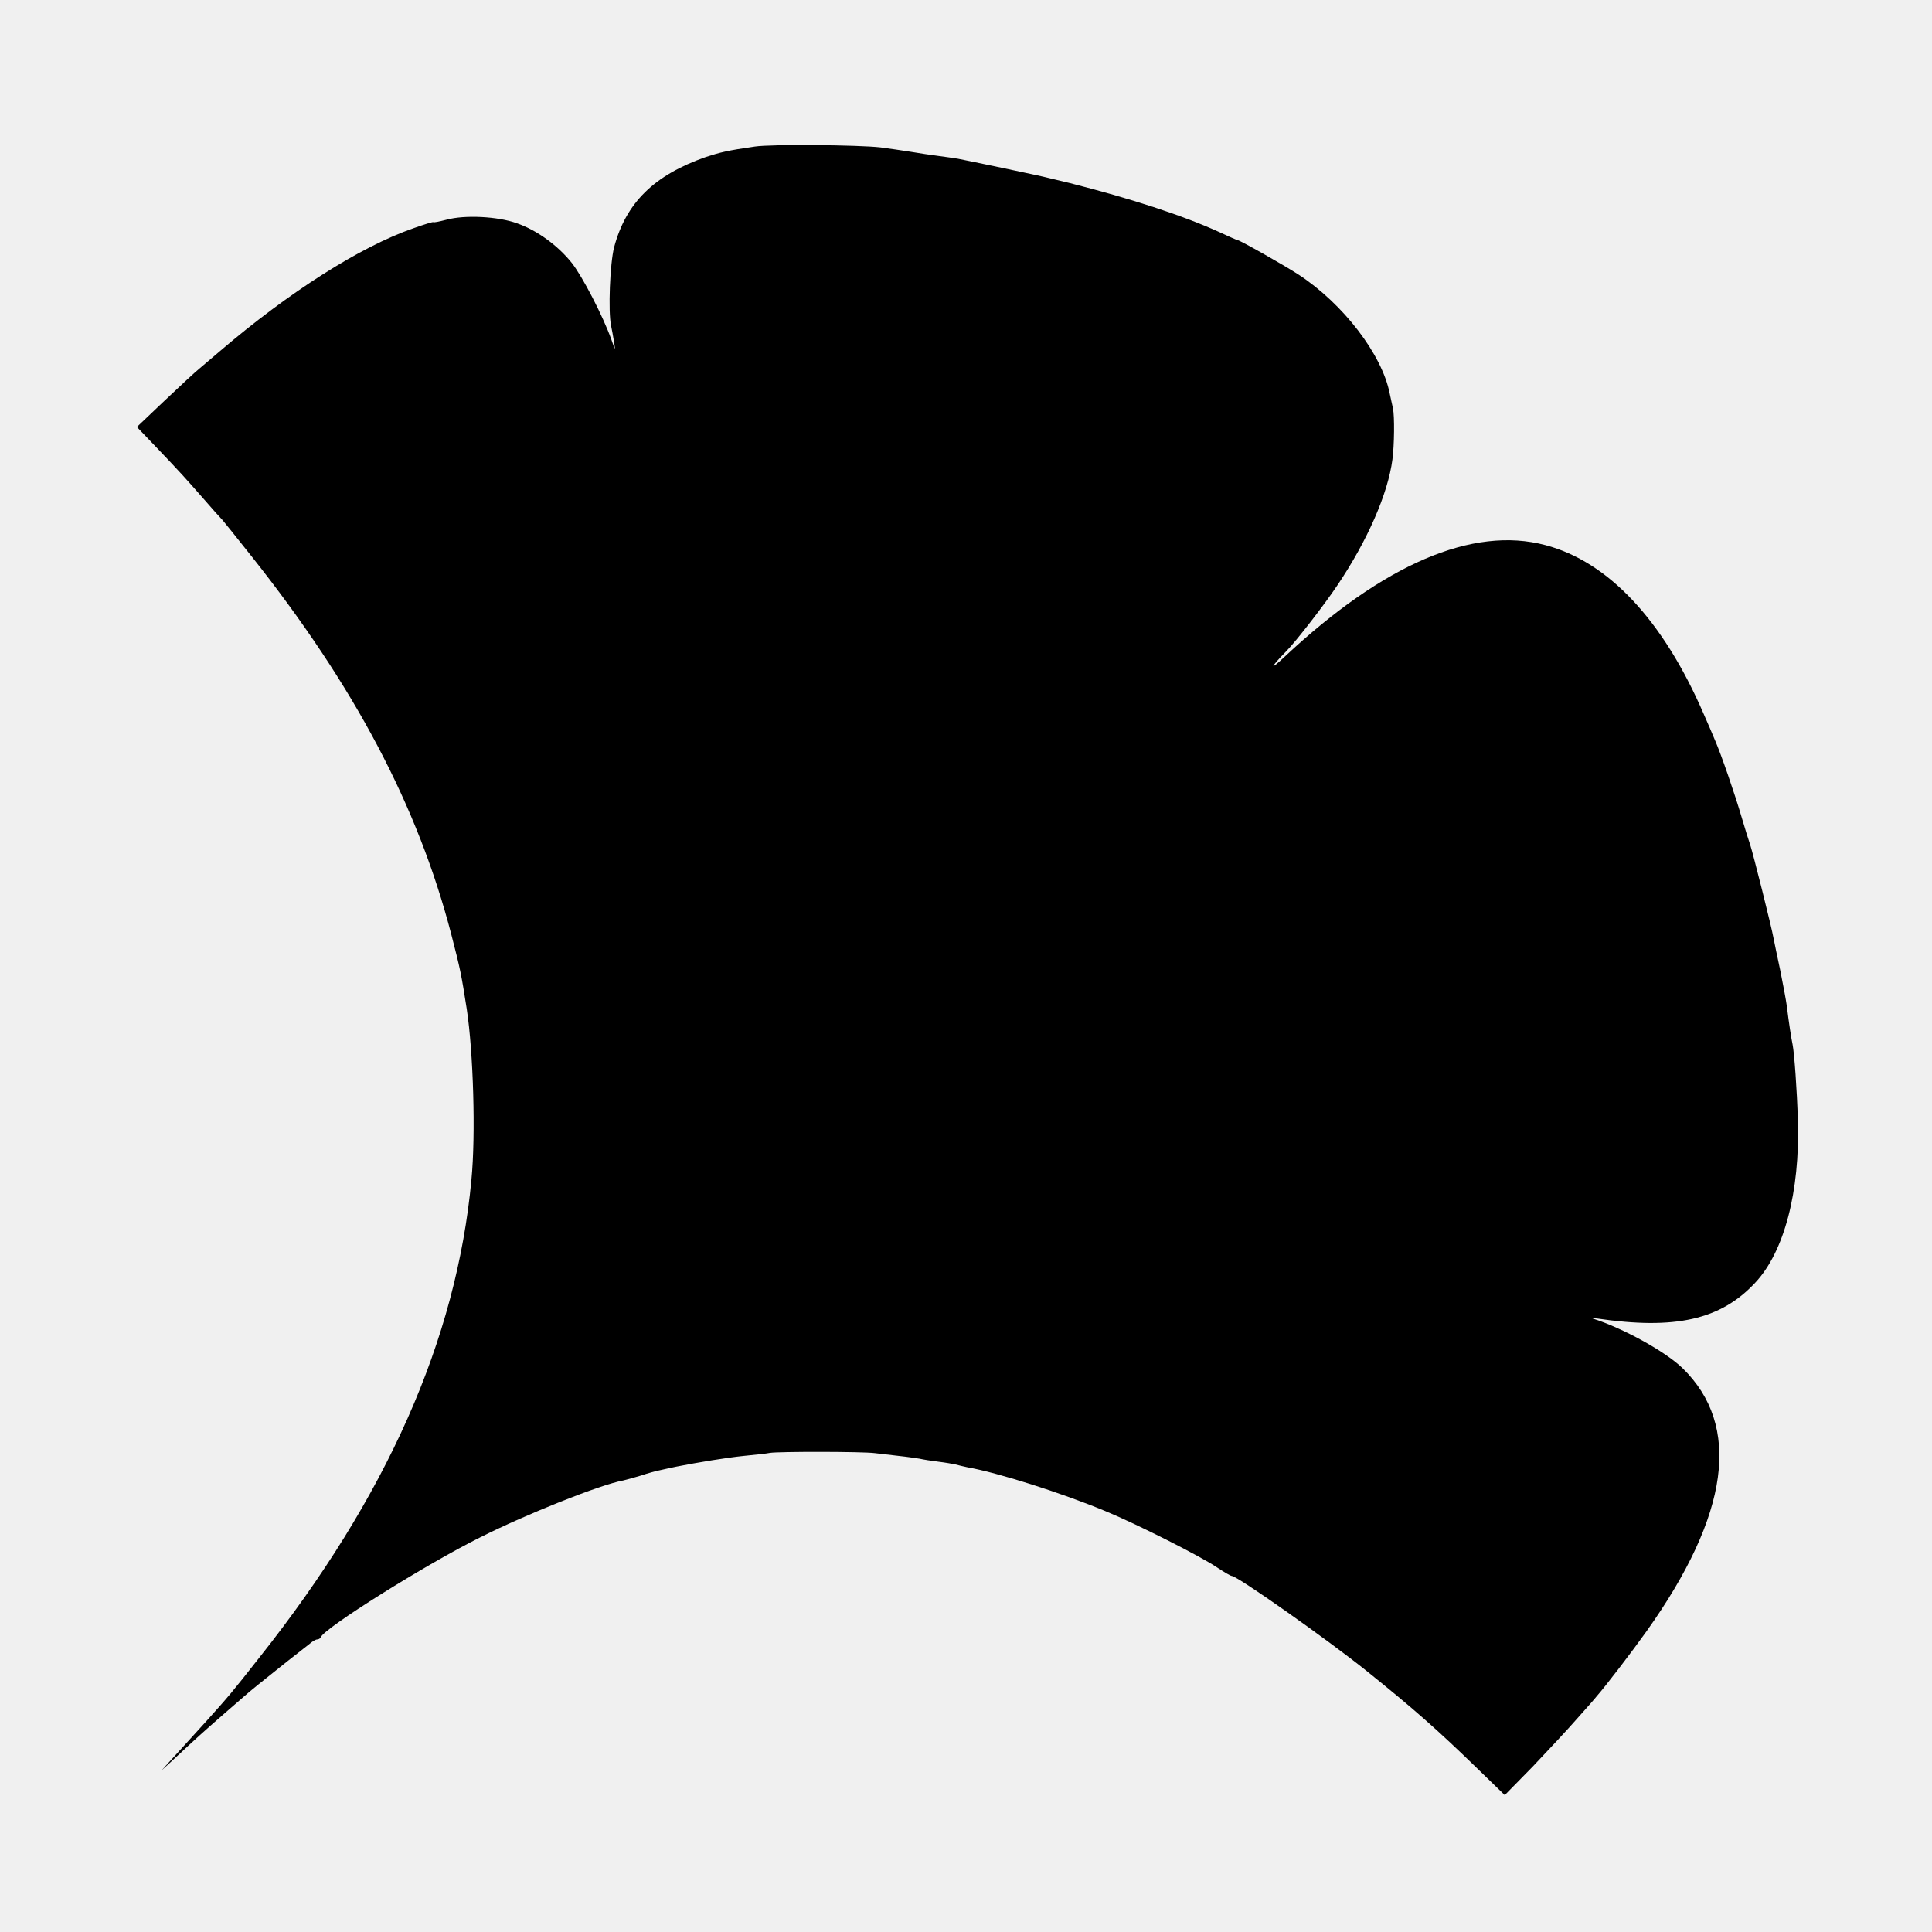
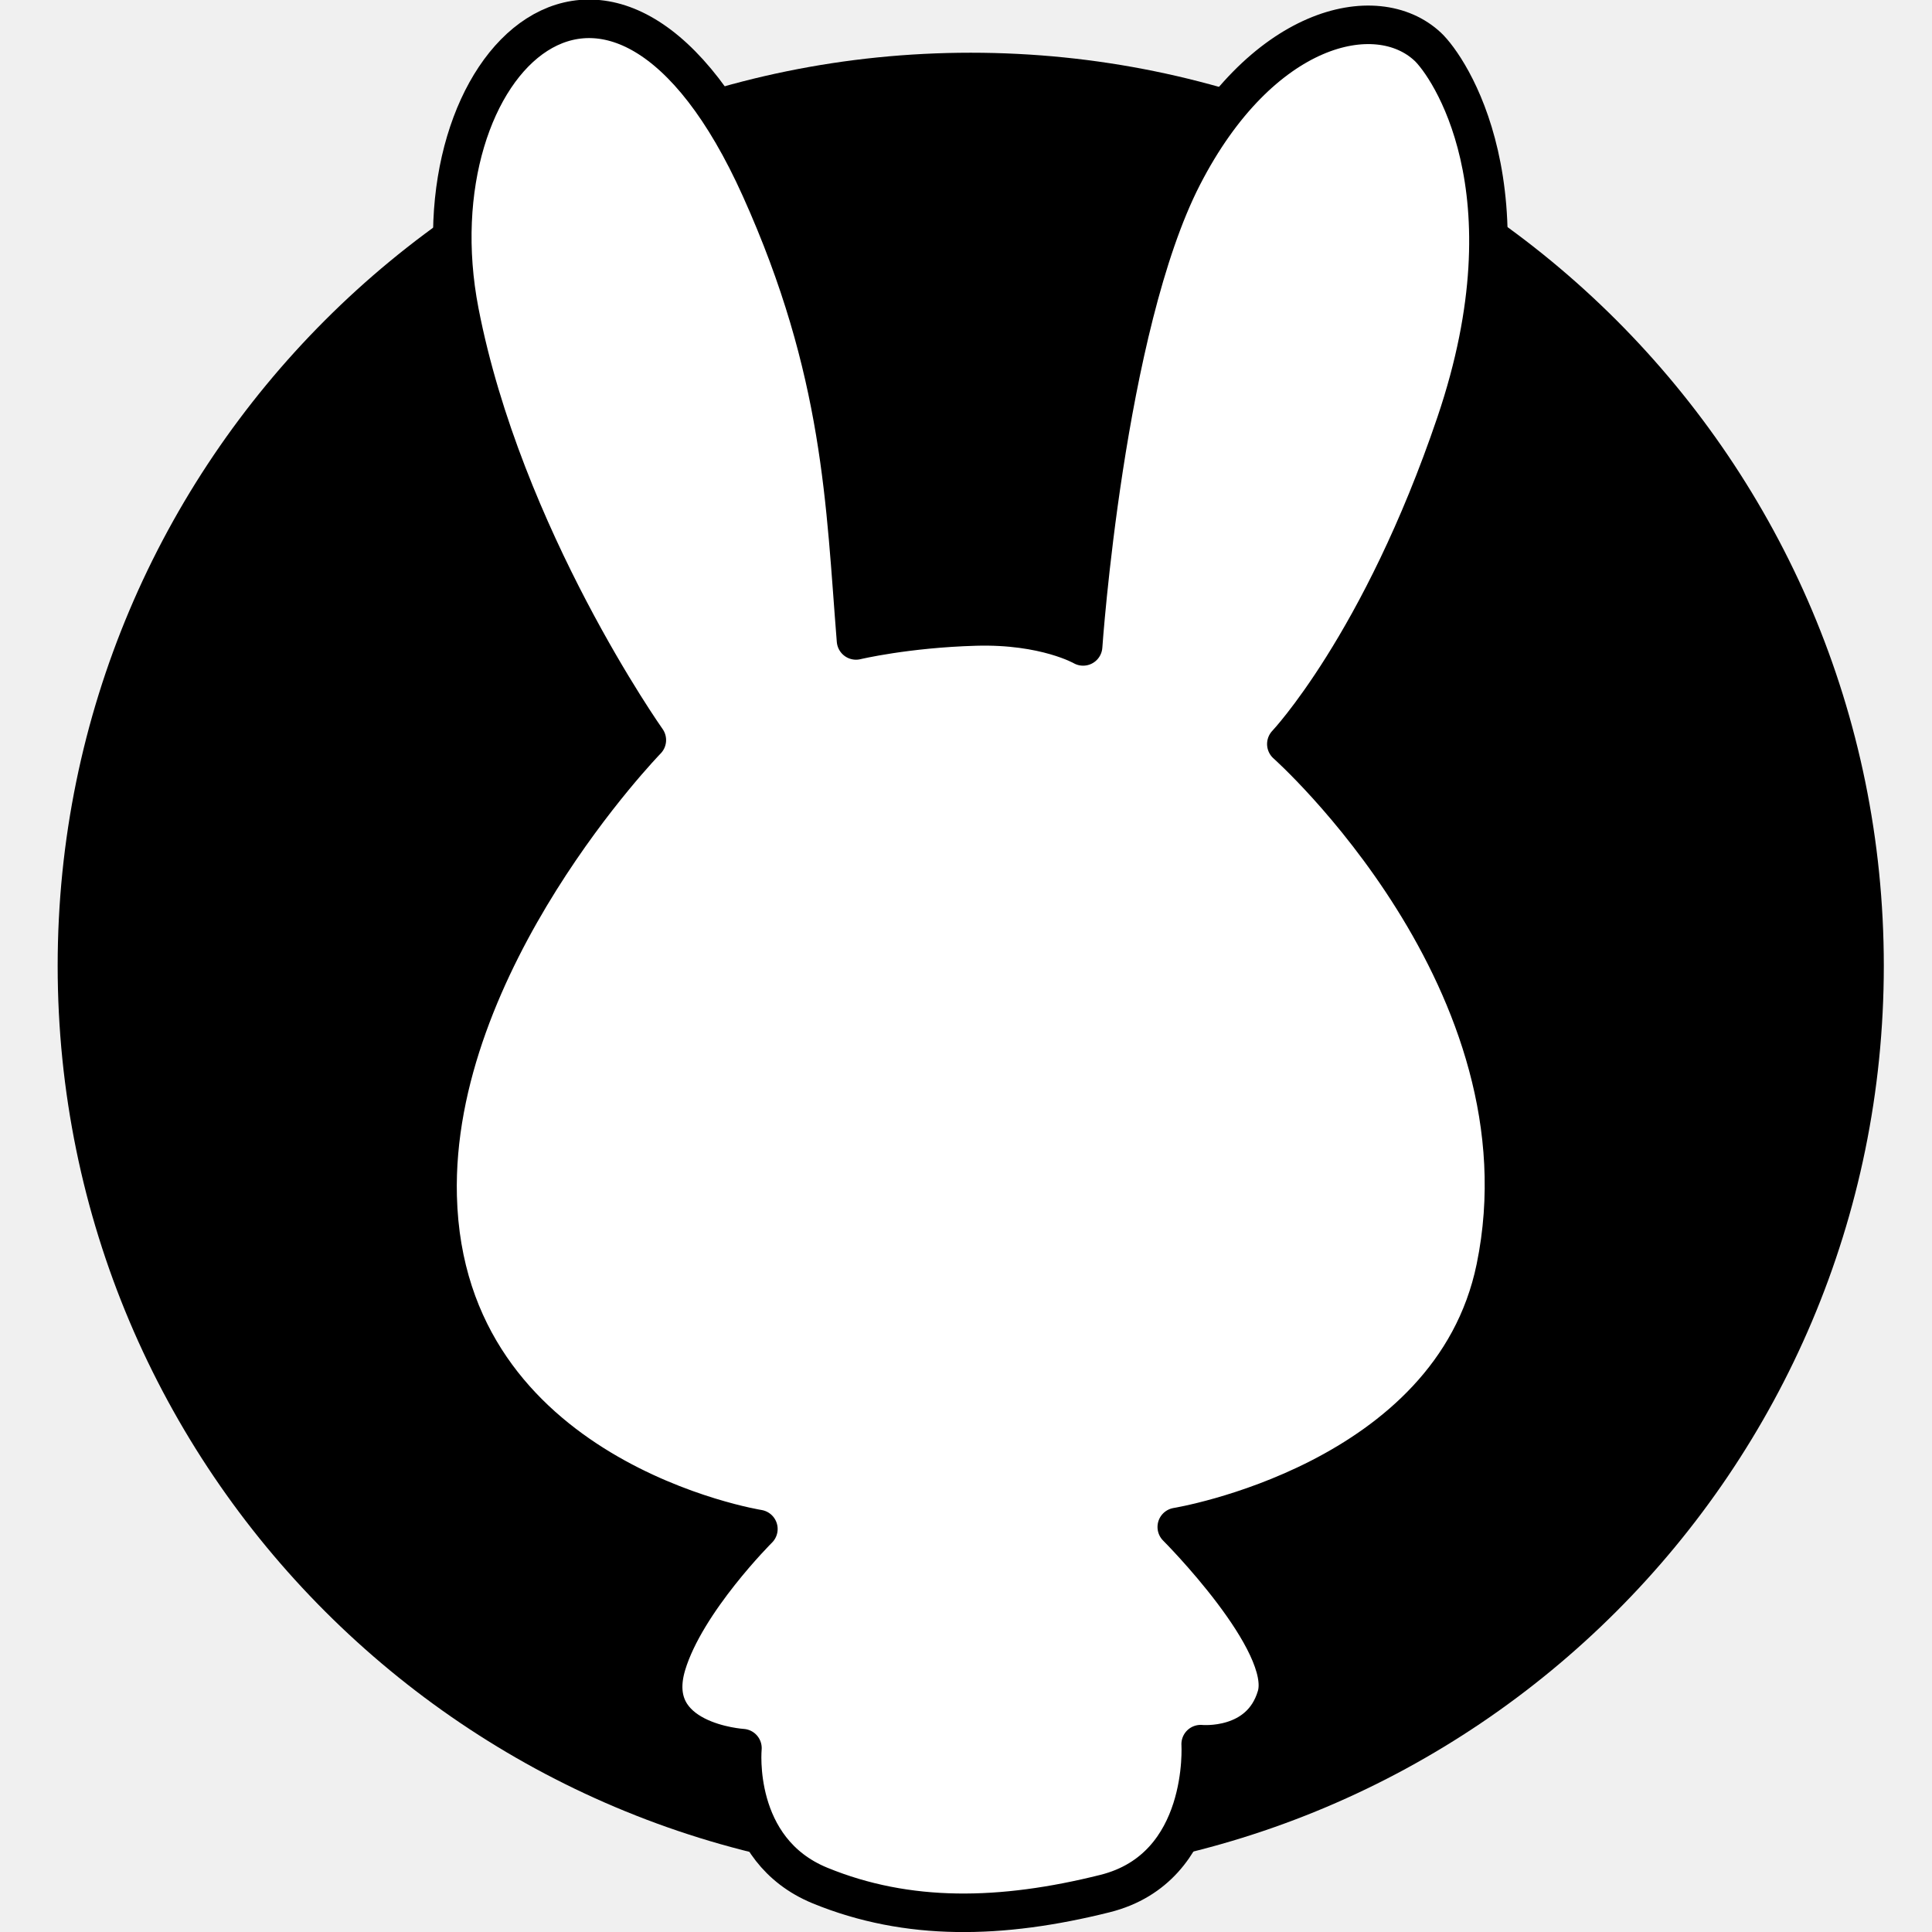
- <svg xmlns="http://www.w3.org/2000/svg" version="1.0" width="700pt" height="700pt" viewBox="0 0 700 700" preserveAspectRatio="xMidYMid meet">
-   <g transform="translate(0,700) scale(0.1,-0.1)" fill="#000000" stroke="none">
-     <path d="M2735 6469 c-98 -14 -126 -21 -178 -38 -188 -66 -289 -166 -332 -327 -15 -58 -22 -232 -11 -284 3 -14 8 -41 11 -60 5 -32 4 -31 -10 10 -31 86 -104 227 -143 277 -51 64 -127 119 -199 144 -69 25 -189 31 -255 13 -27 -7 -48 -11 -48 -9 0 2 -33 -8 -72 -22 -193 -67 -452 -232 -702 -446 -27 -23 -60 -51 -73 -62 -14 -11 -70 -63 -126 -116 l-101 -96 66 -69 c90 -94 114 -121 178 -194 30 -35 60 -68 66 -74 5 -6 53 -65 105 -131 374 -471 603 -905 724 -1370 33 -127 37 -148 56 -270 24 -157 33 -457 17 -620 -54 -579 -307 -1149 -767 -1729 -98 -125 -114 -144 -196 -235 -54 -59 -60 -66 -120 -132 l-40 -44 50 46 c76 71 104 96 175 158 36 31 70 61 76 66 14 13 72 60 154 125 36 28 73 57 83 65 9 8 21 15 26 15 5 0 11 3 13 8 14 34 381 264 578 362 167 84 435 191 518 206 13 3 42 11 65 18 23 8 56 17 72 20 17 4 41 9 55 12 81 16 185 33 245 39 39 4 81 8 95 11 32 5 334 5 380 -1 19 -2 58 -7 86 -10 29 -3 62 -8 75 -10 13 -3 44 -8 69 -11 25 -3 53 -8 62 -10 10 -3 29 -7 42 -10 113 -20 342 -93 501 -159 112 -46 346 -164 406 -205 24 -16 48 -30 52 -30 20 0 346 -230 487 -343 173 -139 259 -215 403 -355 l99 -96 102 104 c55 58 128 136 161 174 33 37 65 73 70 80 32 36 129 163 181 236 301 423 344 745 130 953 -63 61 -216 145 -326 180 -8 2 -1 2 15 0 284 -42 449 -5 574 129 105 111 163 330 155 588 -3 110 -13 245 -19 275 -5 23 -14 82 -21 140 -3 22 -14 81 -24 130 -11 50 -21 101 -24 115 -6 36 -75 311 -85 340 -5 14 -19 59 -31 100 -24 82 -74 227 -95 275 -7 17 -26 62 -43 100 -147 339 -345 550 -573 610 -263 70 -586 -69 -944 -404 -57 -54 -54 -41 5 19 35 35 140 171 186 240 109 162 183 332 199 455 7 51 8 158 2 185 -2 8 -7 33 -12 55 -28 141 -168 324 -330 430 -47 31 -213 125 -221 125 -2 0 -32 13 -66 29 -134 61 -322 122 -543 178 -33 8 -67 16 -75 18 -25 7 -303 65 -330 70 -14 2 -45 7 -70 10 -25 3 -70 10 -100 15 -30 5 -80 12 -110 16 -79 9 -396 12 -455 3z" />
+ <svg xmlns="http://www.w3.org/2000/svg" width="150.43mm" height="150.43mm" viewBox="0 0 150.43 150.43" version="1.1" id="svg1" xml:space="preserve">
+   <defs id="defs1" />
+   <g id="layer2" transform="translate(-44.52711,-69.20284)">
+     <circle style="fill:#000000;fill-opacity:1;stroke-width:0.265" id="path2" cx="120.111" cy="144.402" r="71.094" />
+   </g>
+   <g id="layer3" transform="translate(-44.52711,-69.20284)">
+     <path style="fill:#ffffff;fill-opacity:1;stroke:#000000;stroke-width:3;stroke-linecap:round;stroke-linejoin:round;stroke-dasharray:none;stroke-dashoffset:0;stroke-opacity:1" d="m 94.89,126.825 c 0,0 -11.179,-15.794 -14.581,-33.351 -3.762,-19.414 12.034,-34.904 23.423,-9.617 6.434,14.286 6.591,24.59 7.446,35.212 0,0 3.878,-0.931 9.307,-1.086 5.429,-0.155 8.376,1.551 8.376,1.551 0,0 1.706,-24.819 7.756,-36.608 6.05,-11.789 15.076,-13.837 19.08,-10.083 1.599,1.499 8.337,11.132 2.172,29.318 -5.836,17.214 -13.185,24.974 -13.185,24.974 0,0 20.874,18.538 16.288,40.797 -3.443,16.71 -24.819,20.166 -24.819,20.166 0,0 8.997,8.997 7.756,13.185 -1.241,4.188 -5.895,3.723 -5.895,3.723 0,0 0.62,9.617 -7.446,11.634 -8.066,2.017 -15.357,2.172 -22.182,-0.62 -6.825,-2.792 -6.05,-10.703 -6.05,-10.703 0,0 -7.722,-0.456 -5.895,-6.515 1.485,-4.924 7.136,-10.548 7.136,-10.548 0,0 -24.414,-3.858 -24.974,-25.905 -0.465,-18.304 16.288,-35.522 16.288,-35.522 z" id="path1-9" />
+   </g>
+   <g id="layer1" style="display:none" transform="translate(-44.52711,-69.20284)">
+     <path style="fill:#ffffff;fill-opacity:1;stroke-width:0.31" d="m 90.4,126.825 c 0,0 -11.179,-15.794 -14.581,-33.351 -3.762,-19.414 12.034,-34.904 23.423,-9.617 6.434,14.286 6.591,24.59 7.446,35.212 0,0 3.878,-0.931 9.307,-1.086 5.429,-0.155 8.376,1.551 8.376,1.551 0,0 1.706,-24.819 7.756,-36.608 6.05,-11.789 15.076,-13.837 19.08,-10.083 1.599,1.499 8.337,11.132 2.172,29.318 -5.836,17.214 -13.185,24.974 -13.185,24.974 0,0 20.874,18.538 16.288,40.797 -3.443,16.71 -24.819,20.166 -24.819,20.166 0,0 8.997,8.997 7.756,13.185 -1.241,4.188 -5.895,3.723 -5.895,3.723 0,0 0.62,9.617 -7.446,11.634 -8.066,2.017 -15.357,2.172 -22.182,-0.62 -6.825,-2.792 -6.05,-10.703 -6.05,-10.703 0,0 -7.722,-0.456 -5.895,-6.515 1.485,-4.924 7.136,-10.548 7.136,-10.548 0,0 -24.414,-3.858 -24.974,-25.905 -0.465,-18.304 16.288,-35.522 16.288,-35.522 z" id="path1" />
  </g>
</svg>
